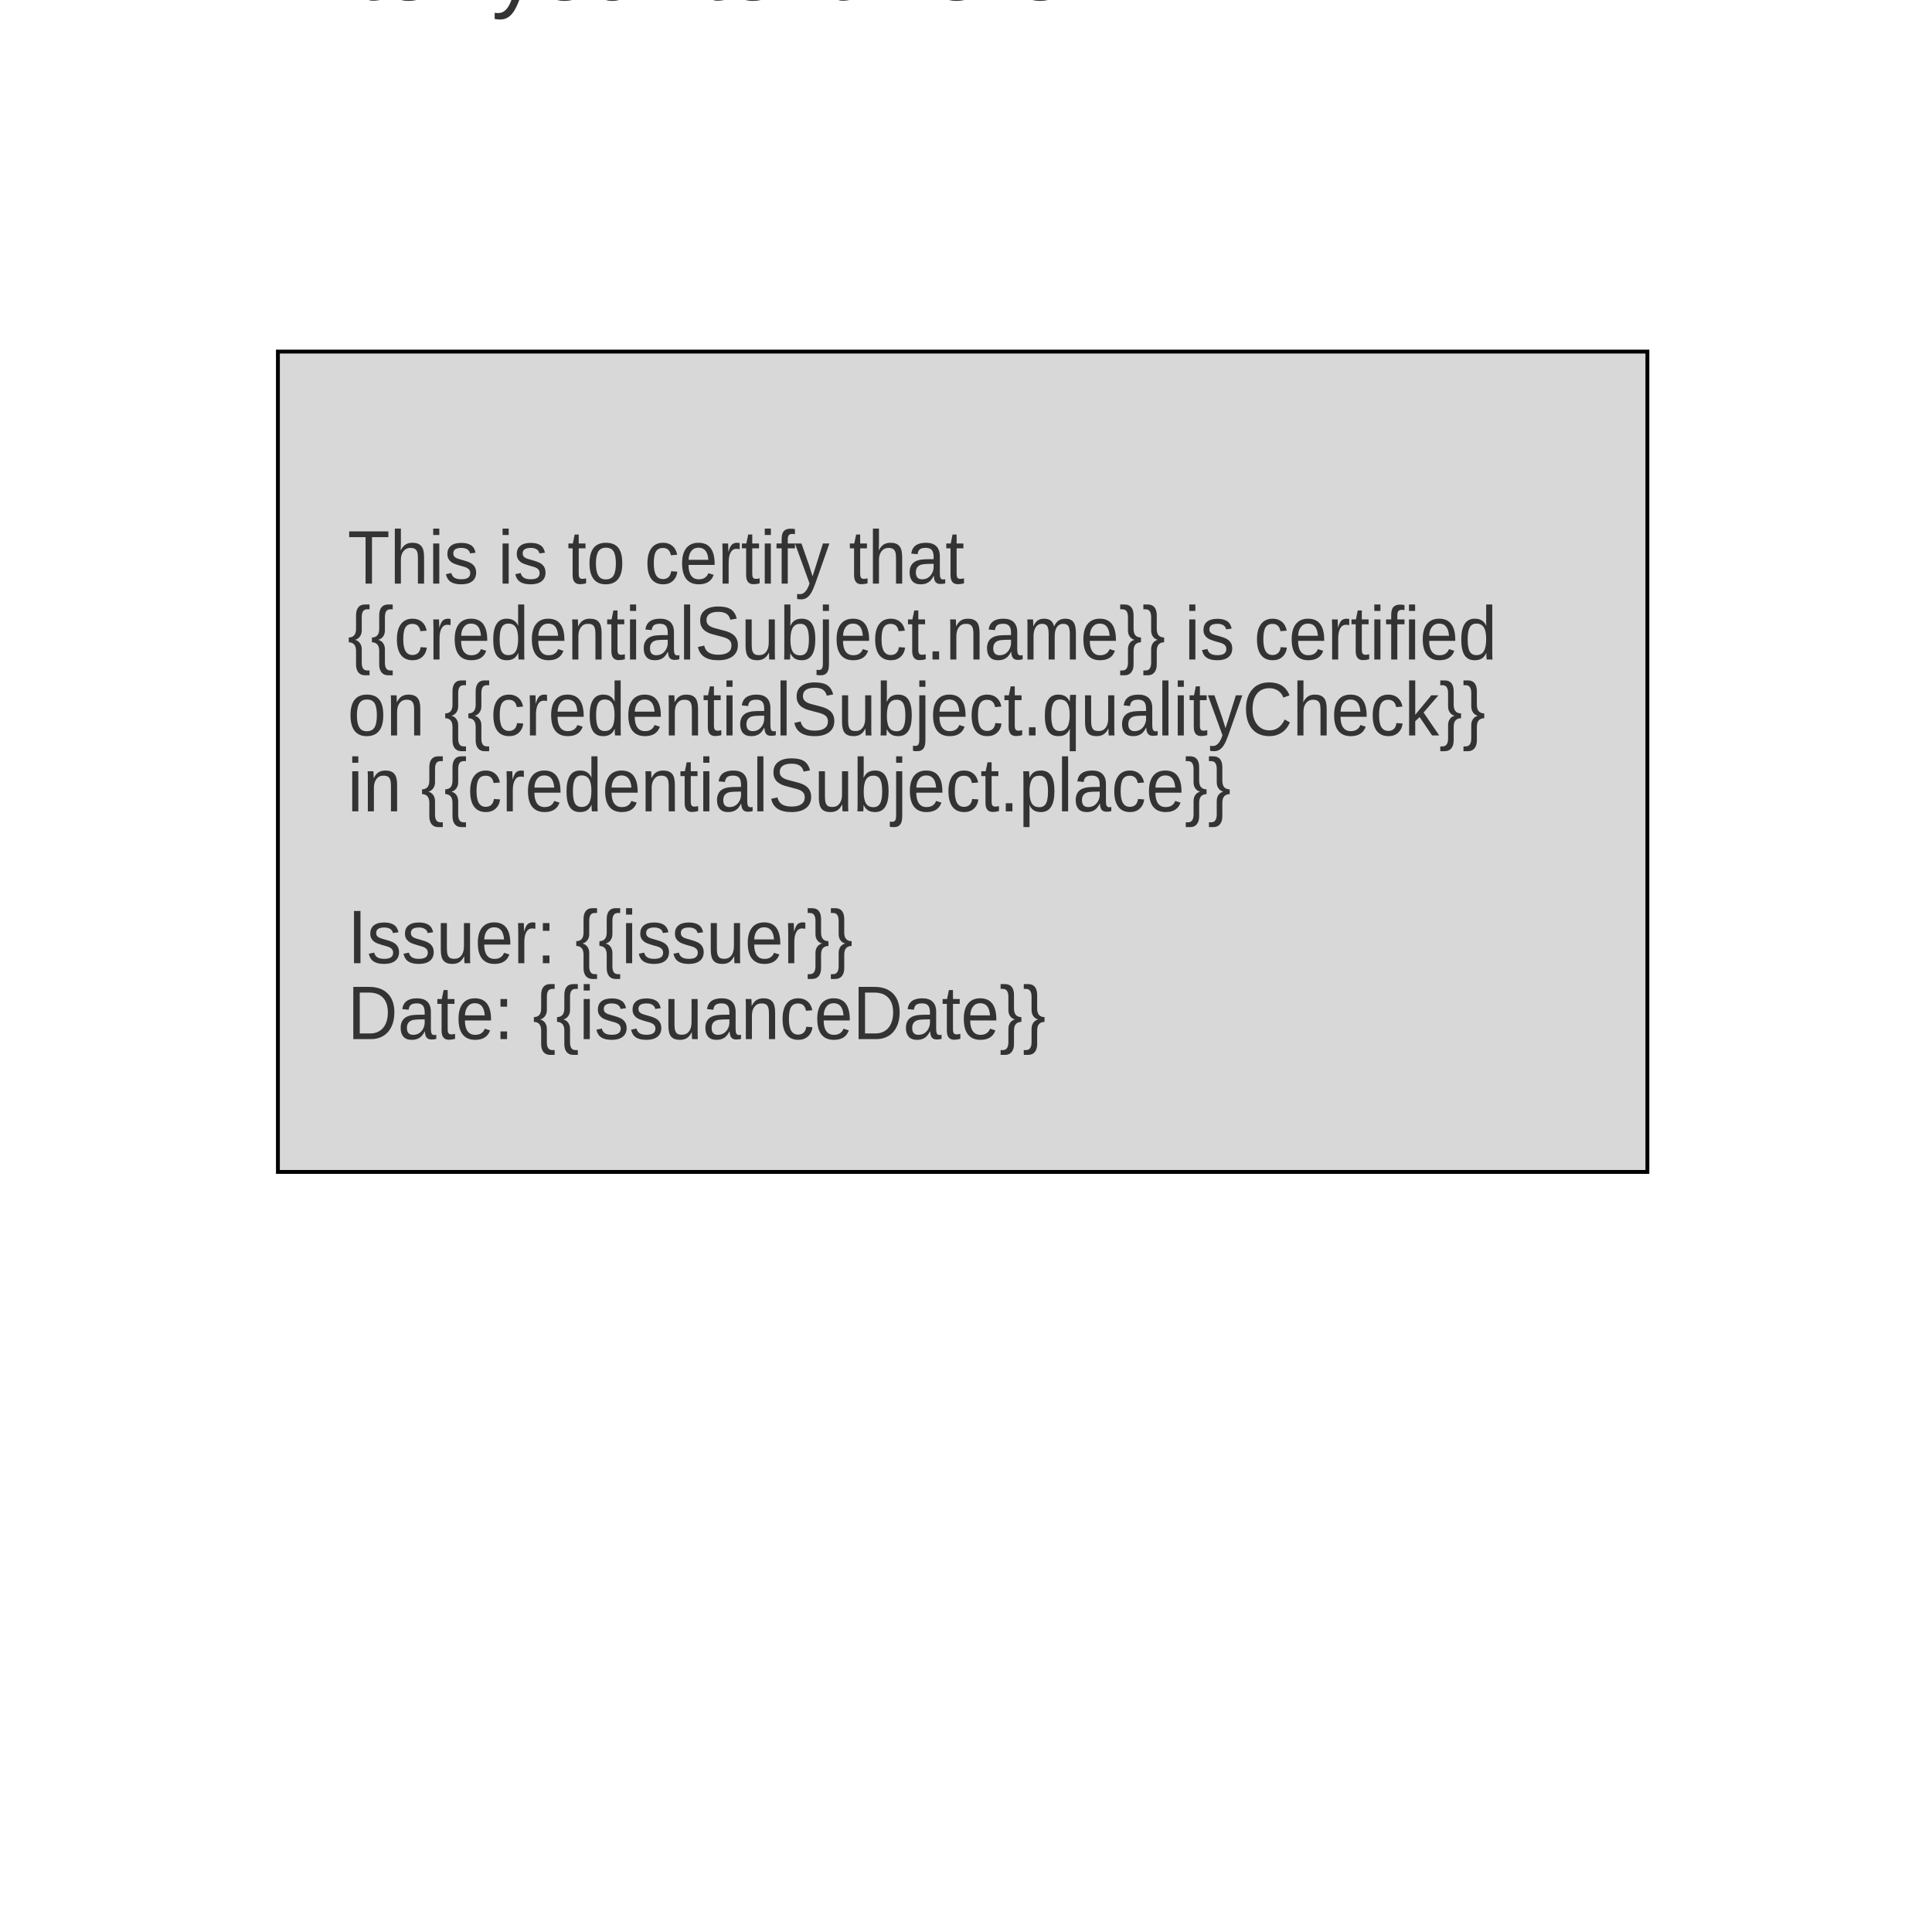
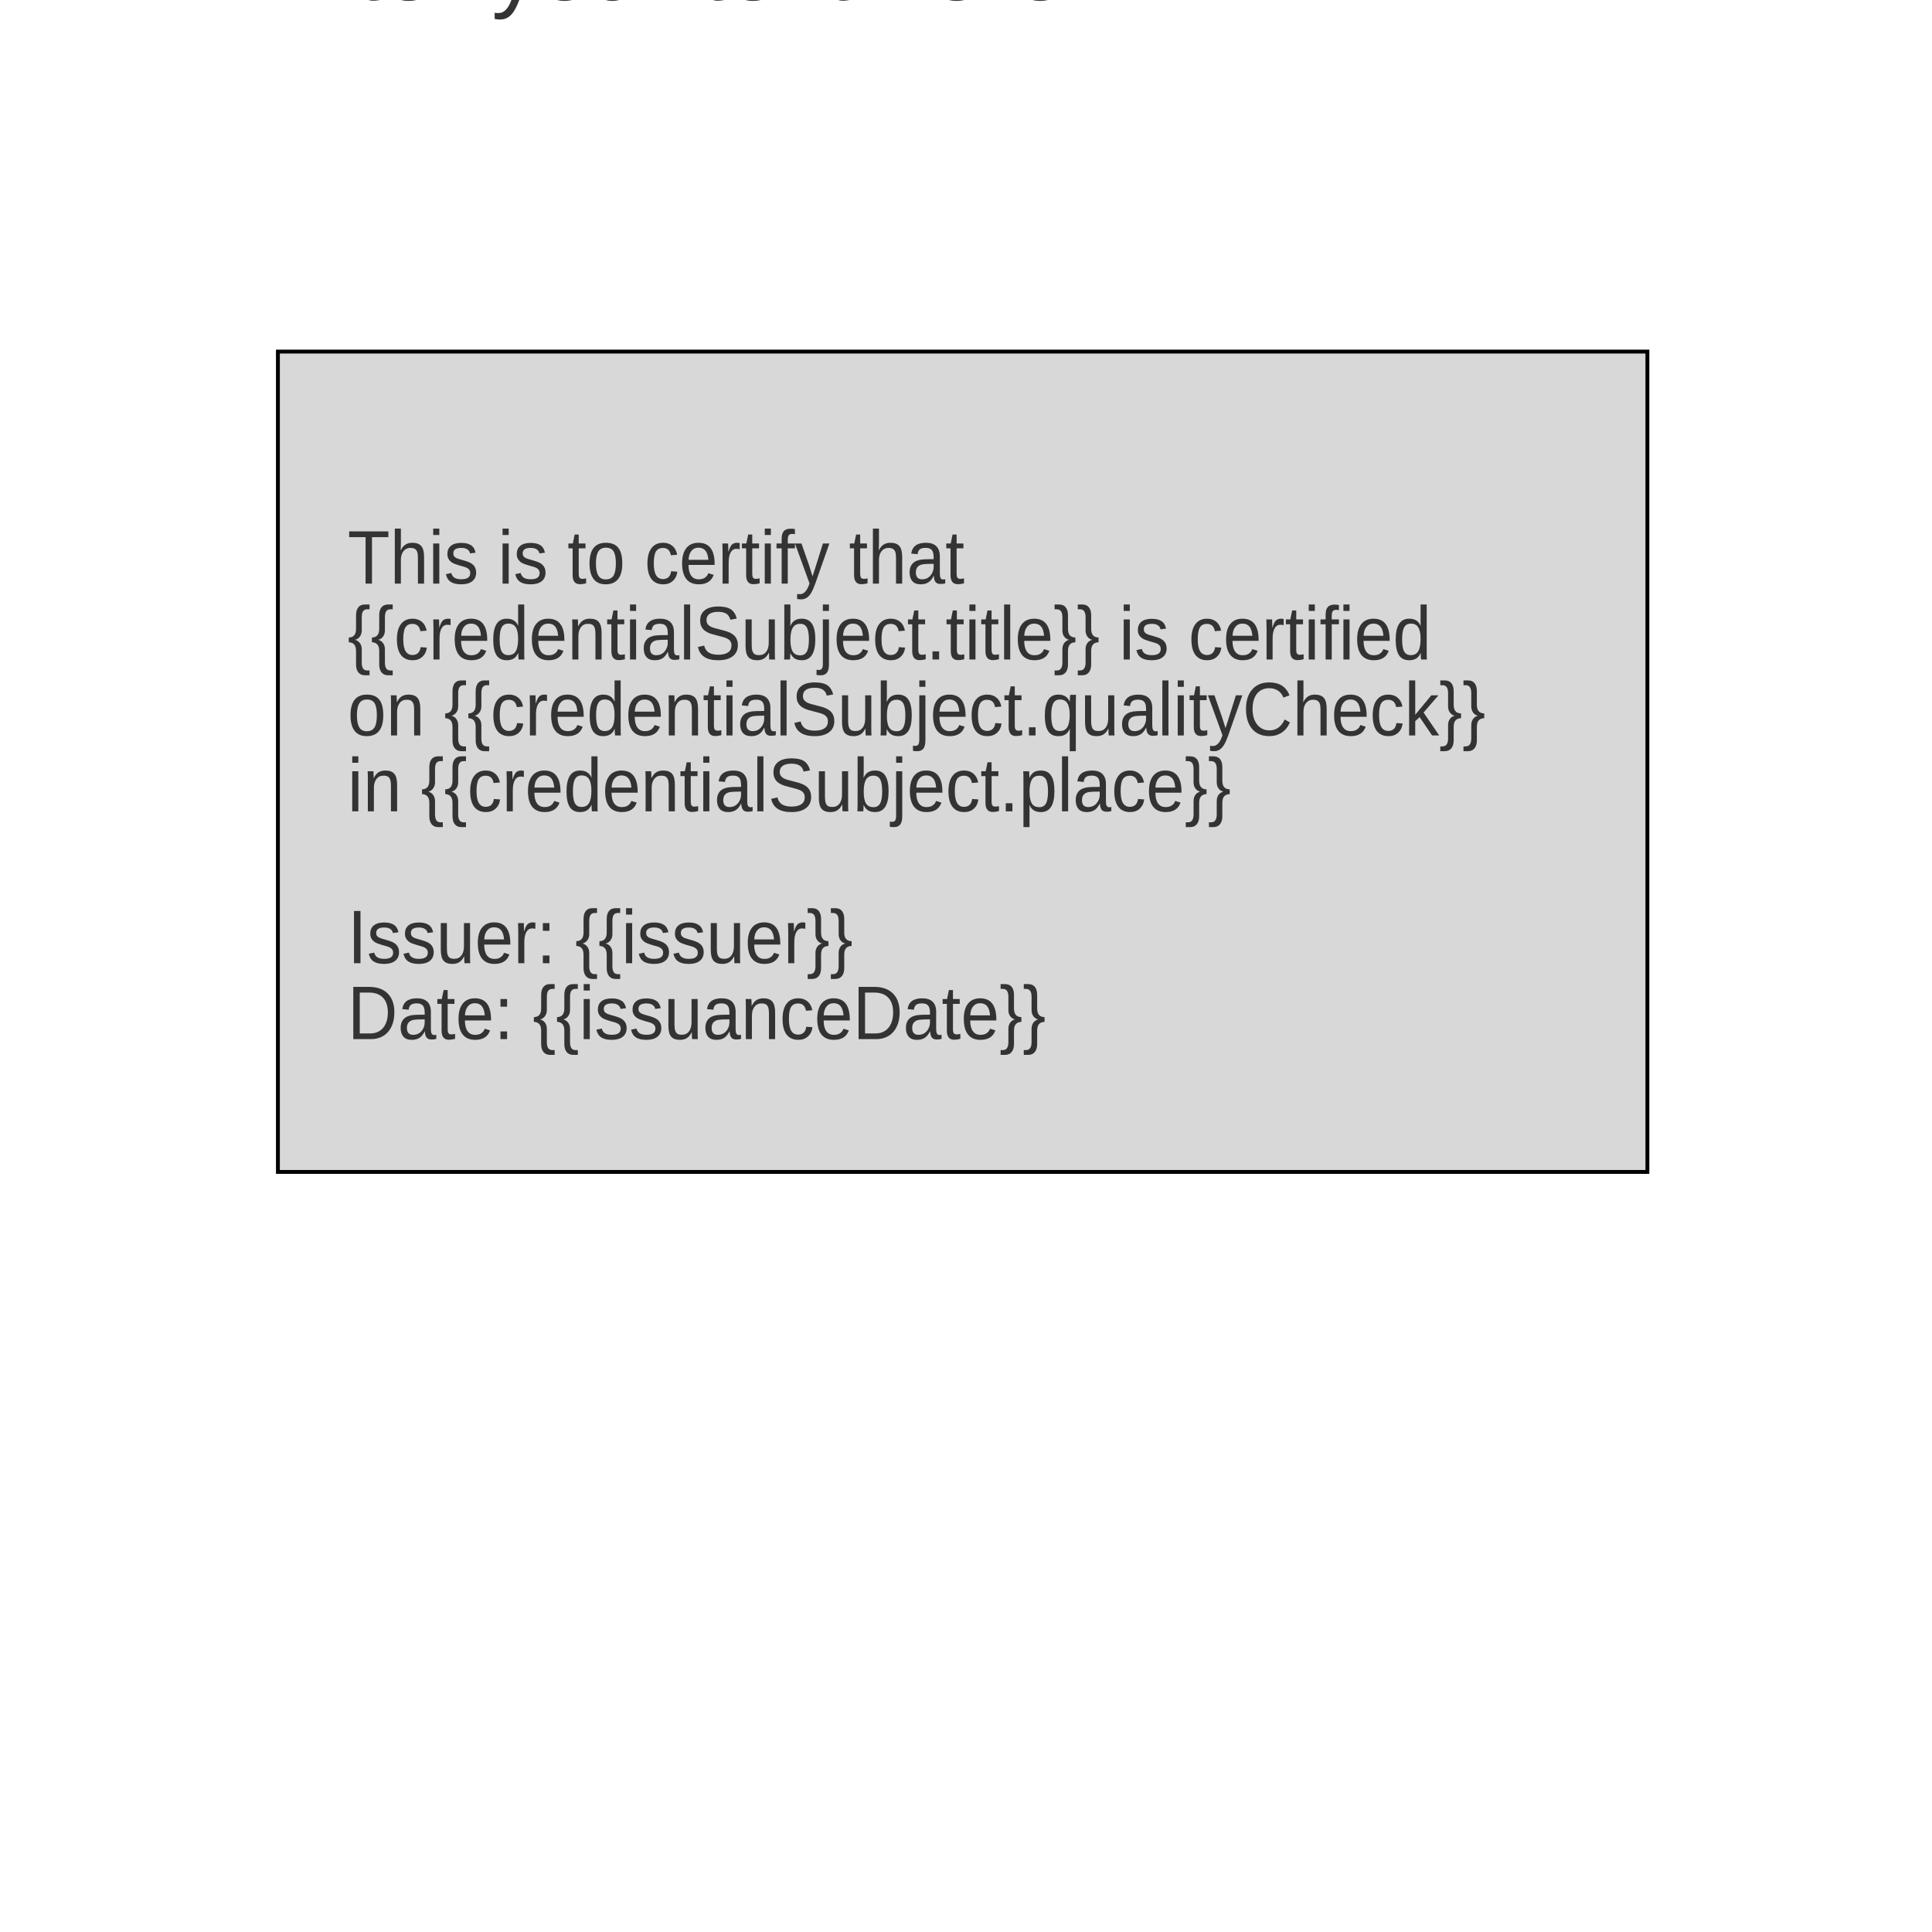
<svg xmlns="http://www.w3.org/2000/svg" viewBox="0 0 500 500">
  <rect x="71.924" y="90.988" width="354.419" height="212.305" style="fill: rgb(216, 216, 216); stroke: rgb(0, 0, 0);" />
  <text style="fill: rgb(51, 51, 51); font-family: Arial, sans-serif; font-size: 23.3px; white-space: pre;" x="107.452" y="191.508"> </text>
-   <text style="fill: rgb(51, 51, 51); font-family: Arial, sans-serif; font-size: 21.3px; white-space: pre;" x="-131.878" y="175.043" transform="matrix(0.842995, 0, 0, 0.922451, 201.1316, -10.4343)">This is to certify that <tspan x="-131.878" dy="1em">​</tspan>{{credentialSubject.name}} is certified<tspan x="-131.878" dy="1em">​</tspan>on {{credentialSubject.qualityCheck}}<tspan x="-131.878" dy="1em">​</tspan>in {{credentialSubject.place}}<tspan x="-131.878" dy="1em">​</tspan>
+   <text style="fill: rgb(51, 51, 51); font-family: Arial, sans-serif; font-size: 21.3px; white-space: pre;" x="-131.878" y="175.043" transform="matrix(0.842995, 0, 0, 0.922451, 201.1316, -10.4343)">This is to certify that <tspan x="-131.878" dy="1em">​</tspan>{{credentialSubject.title}} is certified<tspan x="-131.878" dy="1em">​</tspan>on {{credentialSubject.qualityCheck}}<tspan x="-131.878" dy="1em">​</tspan>in {{credentialSubject.place}}<tspan x="-131.878" dy="1em">​</tspan>
    <tspan x="-131.878" dy="1em">​</tspan>Issuer: {{issuer}}<tspan x="-131.878" dy="1em">​</tspan>Date: {{issuanceDate}}</text>
  <text style="white-space: pre; fill: rgb(51, 51, 51); font-family: Arial, sans-serif; font-size: 24.3px;" x="62.392">Enter your text here</text>
</svg>
